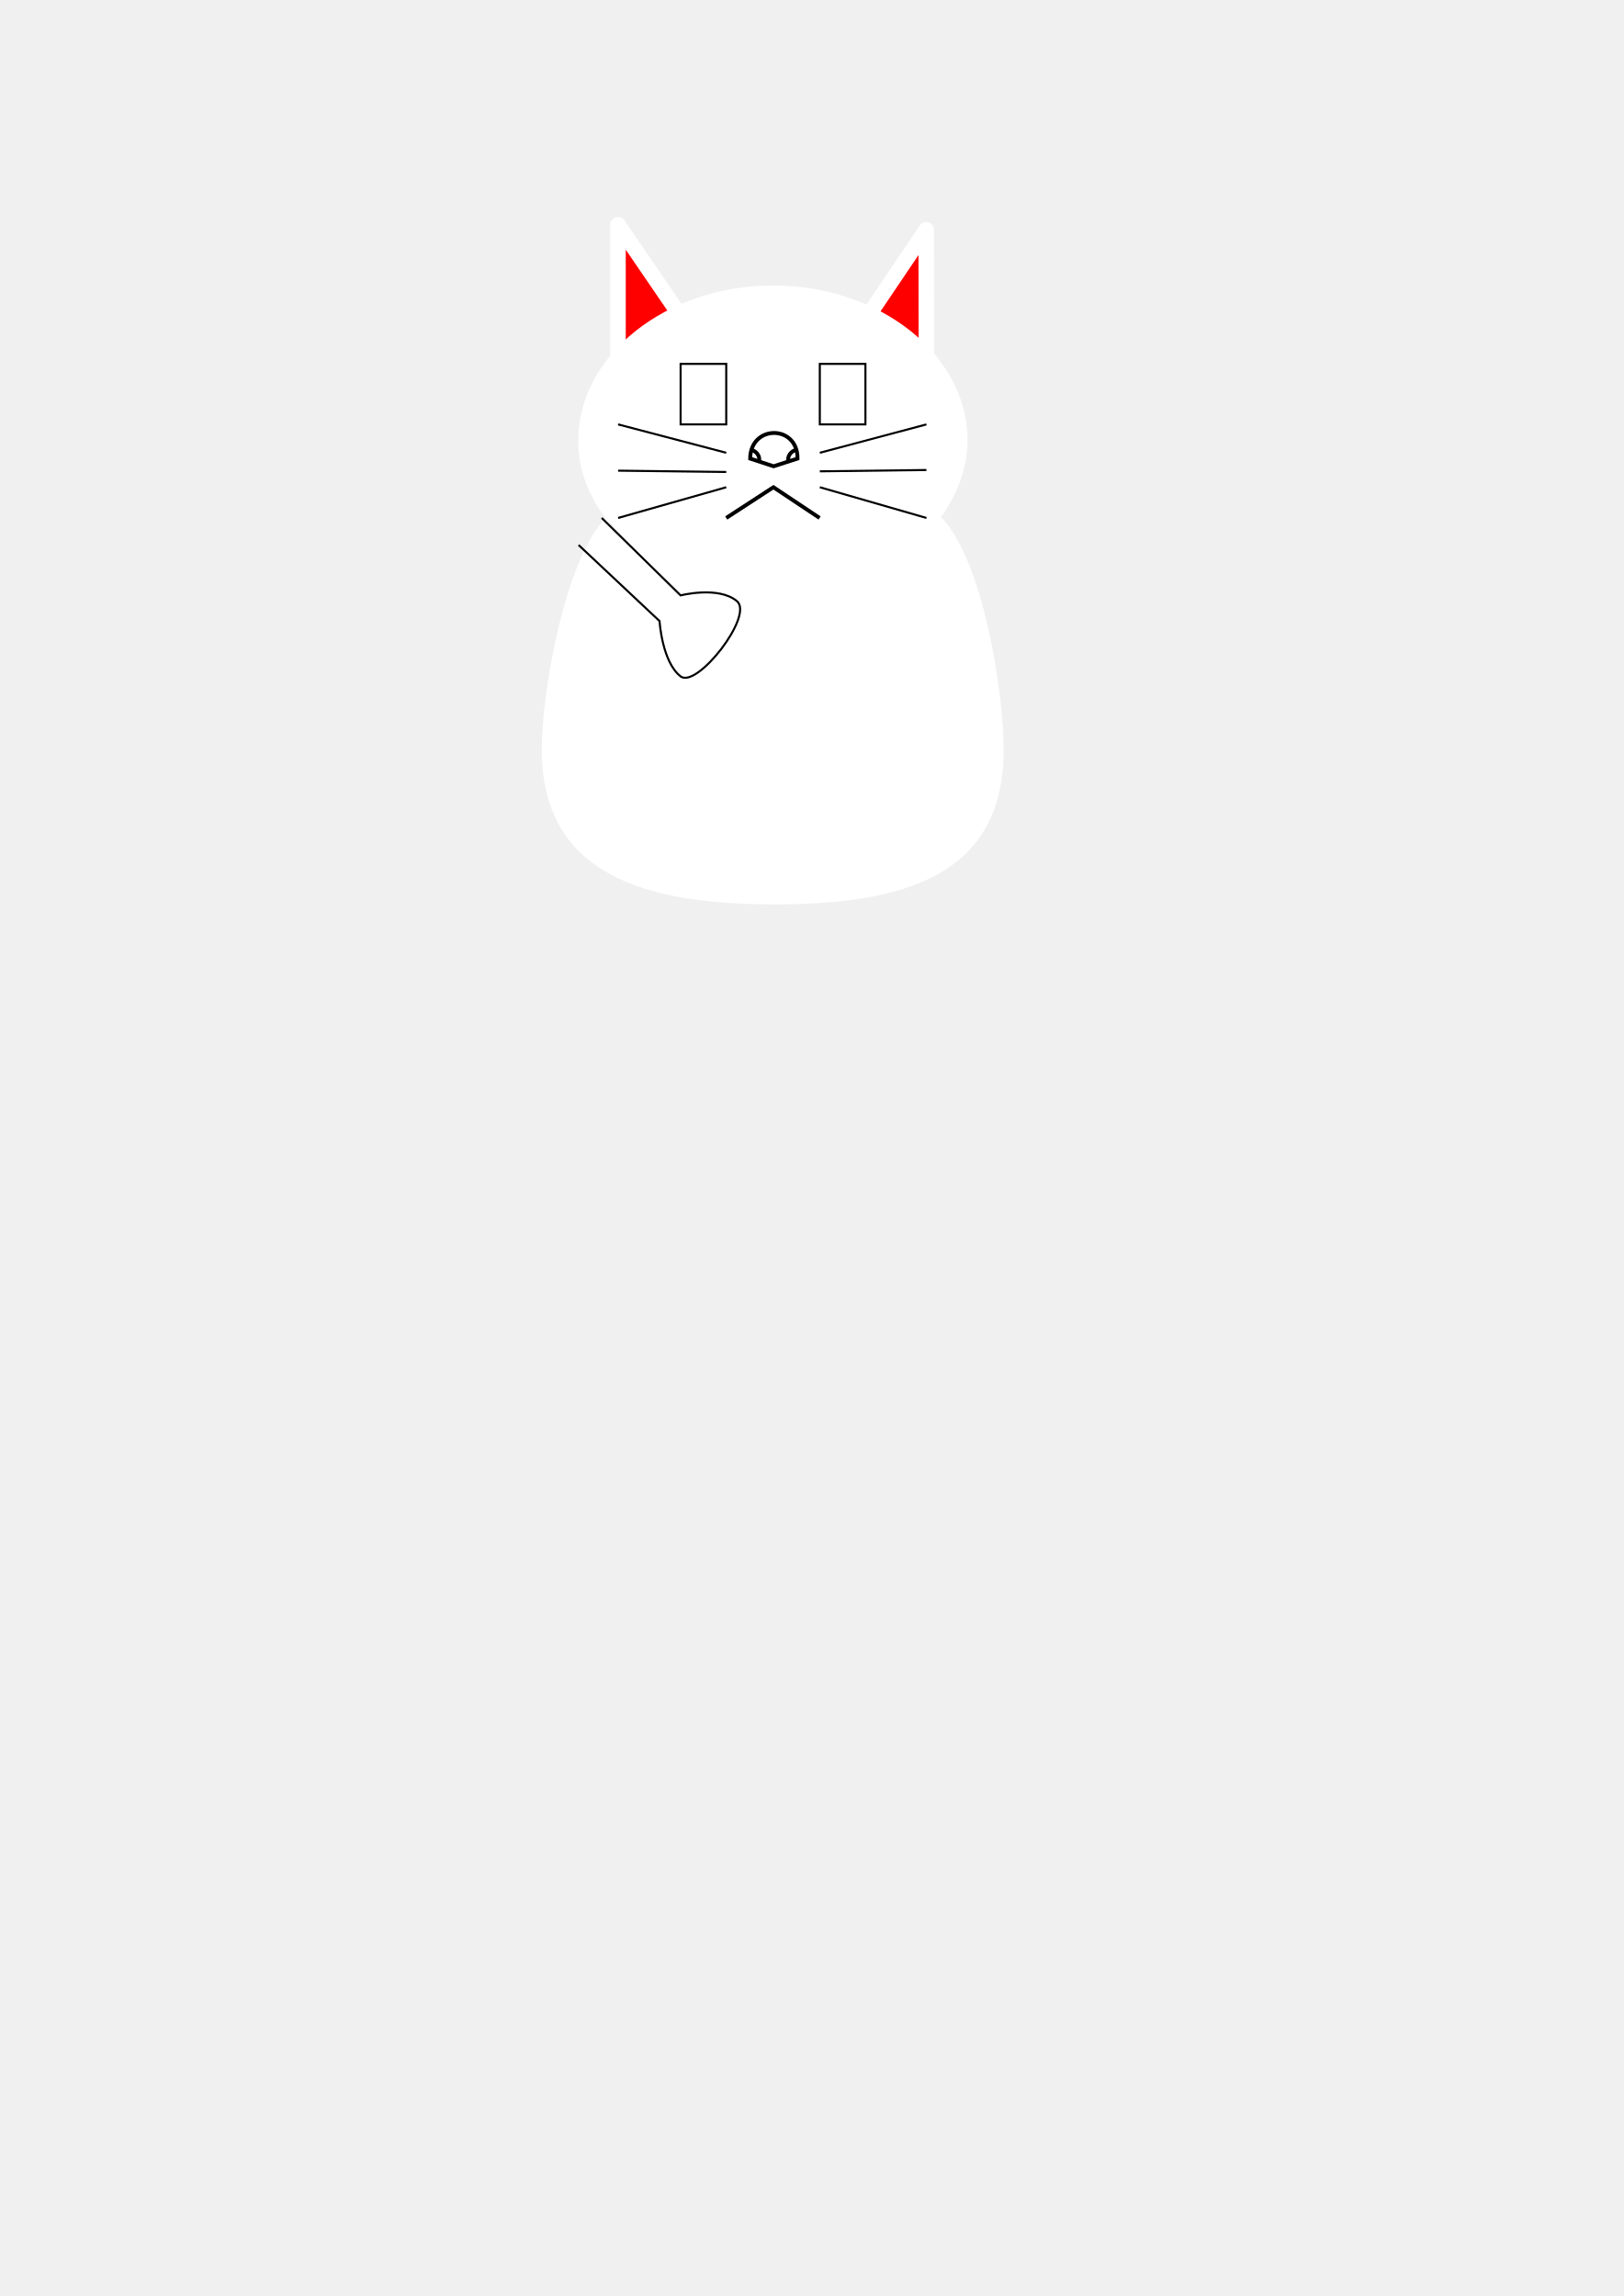
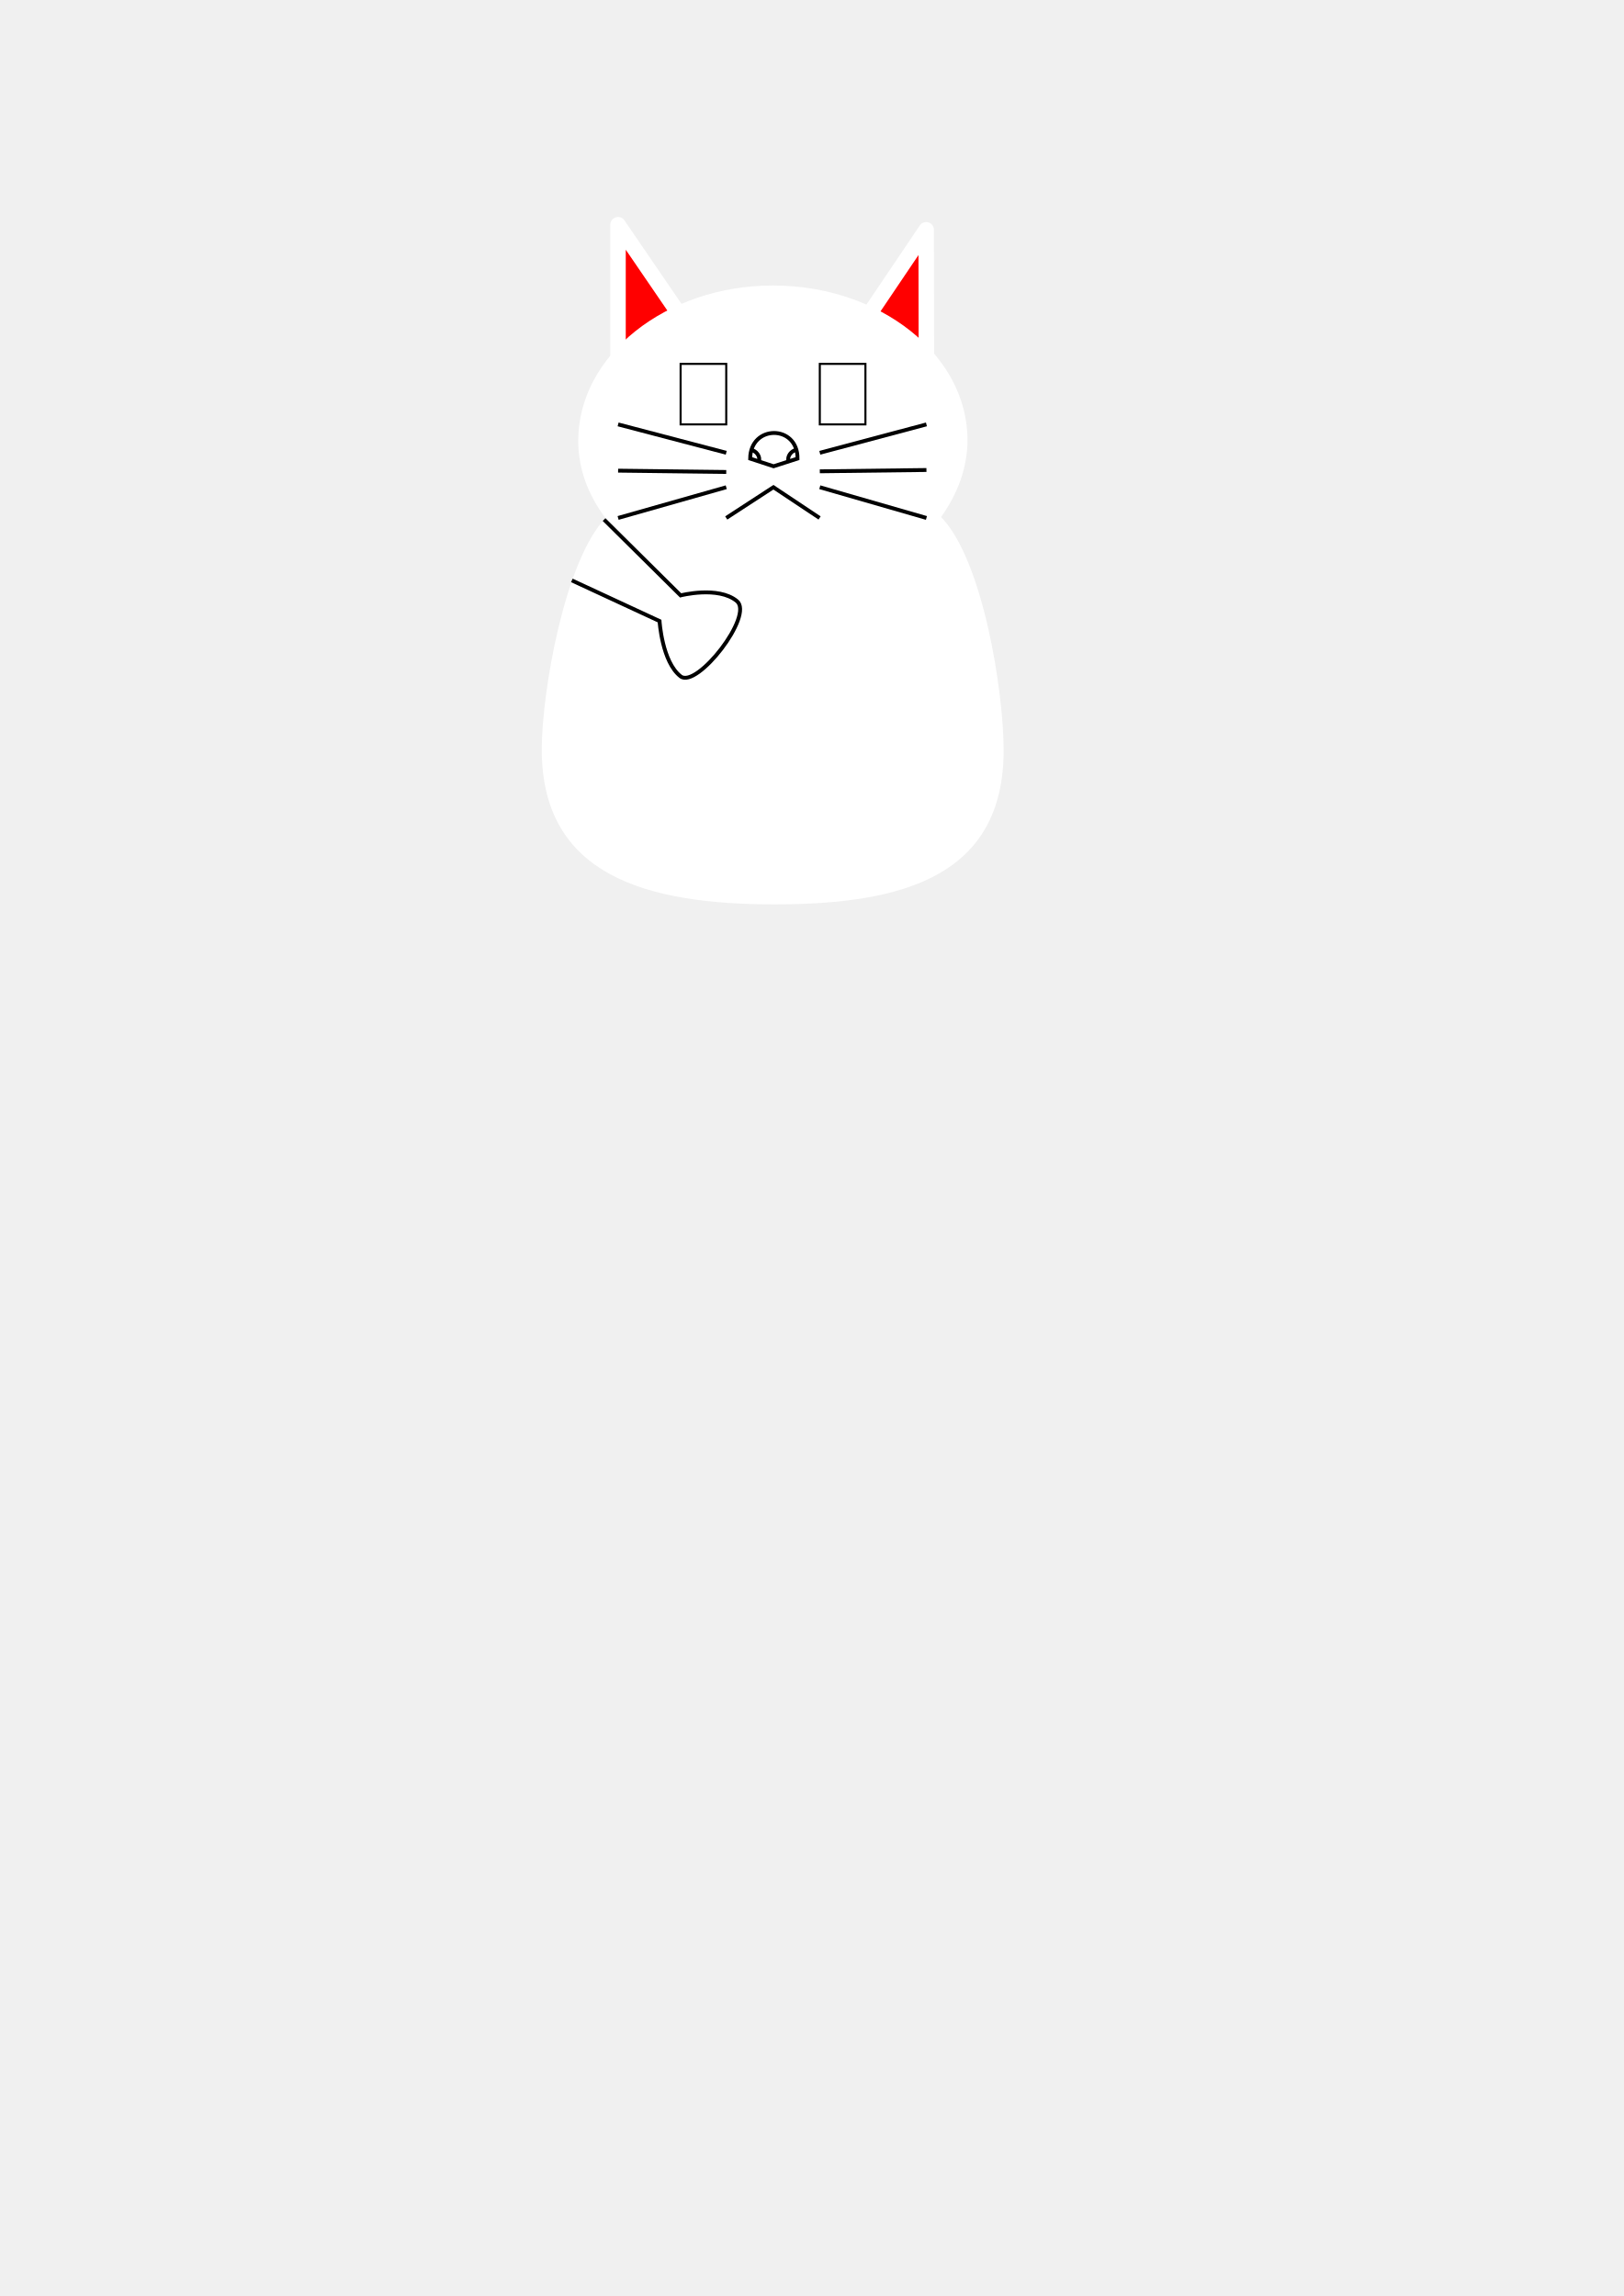
<svg xmlns="http://www.w3.org/2000/svg" xmlns:ns1="http://www.openswatchbook.org/uri/2009/osb" width="210mm" height="297mm" viewBox="0 0 210 297" version="1.1" id="svg8">
  <defs id="defs2">
    <linearGradient id="linearGradient4575" ns1:paint="solid">
      <stop style="stop-color:#000000;stop-opacity:1;" offset="0" id="stop4573" />
    </linearGradient>
  </defs>
  <g id="layer2">
    <path style="fill:#ff0000;fill-opacity:1;stroke:#ffffff;stroke-width:2;stroke-linecap:butt;stroke-linejoin:round;stroke-miterlimit:4;stroke-dasharray:none;stroke-opacity:1;paint-order:markers fill stroke" d="M 79.931,29.066 V 53.139 L 91.575,46.102 Z" id="path4566" />
    <path style="fill:#ff0000;fill-opacity:1;stroke:#ffffff;stroke-width:2;stroke-linecap:butt;stroke-linejoin:round;stroke-miterlimit:4;stroke-dasharray:none;stroke-opacity:1;paint-order:markers fill stroke" d="m 119.788,29.727 -13.781,20.433 13.811,0.463 z" id="path4568" />
  </g>
  <g id="layer1">
    <path style="fill:#ffffff;fill-opacity:1;stroke:none;stroke-width:2.224;stroke-opacity:1" d="m 377.839,139.584 c -52.333,-1.5e-4 -95.189,34.147 -95.189,75.92 0.038,13.567 4.62,26.137 13.317,37.794 -19.866,20.706 -31.094,84.59 -31.146,113.11 -1.8e-4,61.718 51.27,75.744 113.785,75.744 62.515,3.3e-4 111.999,-13.646 111.999,-75.364 -0.006,-28.967 -10.21,-93.186 -30.598,-114.016 8.223,-11.428 12.905,-24.372 12.931,-37.551 0,-41.773 -42.766,-75.637 -95.099,-75.637 z" id="path4524" transform="scale(0.2645833)" />
  </g>
  <g id="layer5">
    <path style="fill:none;stroke:#000000;stroke-width:0.265px;stroke-linecap:butt;stroke-linejoin:miter;stroke-opacity:1" d="m 88.026,47.07 v 7.827 h 5.901 v -7.827 z" id="path4607" />
    <path style="fill:none;stroke:#000000;stroke-width:0.265px;stroke-linecap:butt;stroke-linejoin:miter;stroke-opacity:1" d="m 106.029,47.07 v 7.827 h 5.901 v -7.827 z" id="path4609" />
  </g>
  <g id="layer6">
    <path id="path4623-1" style="fill:none;stroke:#000000;stroke-width:0.5;stroke-linecap:butt;stroke-linejoin:miter;stroke-miterlimit:4;stroke-dasharray:none;stroke-opacity:1" d="m 101.987,59.711 c -0.234,-0.687 0.378,-1.416 1.006,-1.517 m -4.843,1.521 c 0.234,-0.687 -0.378,-1.416 -1.006,-1.517 m -0.123,1.122 c 0.044,-4.42 6.163,-4.413 6.126,0 l -3.095,0.994 z" />
  </g>
  <g id="layer8">
-     <path style="fill:none;stroke:#000000;stroke-width:0.265px;stroke-linecap:butt;stroke-linejoin:miter;stroke-opacity:1" d="m 77.826,67 10.2,10.018 c 0,0 4.851,-1.248 7.263,0.724 2.3,1.832 -5.155,11.381 -7.263,9.752 -2.405,-1.863 -2.725,-7.156 -2.725,-7.156 l -10.466,-9.835" id="path4644" />
-     <path style="fill:none;stroke:#000000;stroke-width:0.265px;stroke-linecap:butt;stroke-linejoin:miter;stroke-opacity:1" d="M 106.029,58.57 119.818,54.898" id="path4646" />
-     <path style="fill:none;stroke:#000000;stroke-width:0.265px;stroke-linecap:butt;stroke-linejoin:miter;stroke-opacity:1" d="m 106.029,60.967 13.79,-0.17" id="path4648" />
-     <path style="fill:none;stroke:#000000;stroke-width:0.265px;stroke-linecap:butt;stroke-linejoin:miter;stroke-opacity:1" d="m 106.029,63.026 13.79,3.974" id="path4650" />
-     <path style="fill:none;stroke:#000000;stroke-width:0.265px;stroke-linecap:butt;stroke-linejoin:miter;stroke-opacity:1" d="M 93.927,58.57 79.942,54.898" id="path4652" />
-     <path style="fill:none;stroke:#000000;stroke-width:0.265px;stroke-linecap:butt;stroke-linejoin:miter;stroke-opacity:1" d="M 93.927,61.052 79.942,60.882" id="path4654" />
-     <path style="fill:none;stroke:#000000;stroke-width:0.265px;stroke-linecap:butt;stroke-linejoin:miter;stroke-opacity:1" d="M 93.927,63.026 79.942,67" id="path4656" />
+     <path style="fill:none;stroke:#000000;stroke-width:0.5;stroke-linecap:butt;stroke-linejoin:miter;stroke-miterlimit:4;stroke-dasharray:none;stroke-opacity:1" d="m 78.127,67.21 9.899,9.807 c 0,0 4.851,-1.248 7.263,0.724 2.3,1.832 -5.155,11.381 -7.263,9.752 -2.405,-1.863 -2.725,-7.156 -2.725,-7.156 L 73.962,75.079" id="path4644" />
  </g>
  <g id="layer7">
-     <path style="fill:none;stroke:#000000;stroke-width:0.5;stroke-linecap:butt;stroke-linejoin:miter;stroke-opacity:1;stroke-miterlimit:4;stroke-dasharray:none" d="m 93.927,67 6.103,-3.974 5.97,3.974" id="path4619" />
+     <path style="fill:none;stroke:#000000;stroke-width:0.5;stroke-linecap:butt;stroke-linejoin:miter;stroke-miterlimit:4;stroke-dasharray:none;stroke-opacity:1" d="m 93.927,67 6.103,-3.974 5.97,3.974" id="path4619" />
+   </g>
+   <g id="layer9">
+     <path style="fill:none;stroke:#000000;stroke-width:0.5;stroke-linecap:butt;stroke-linejoin:miter;stroke-miterlimit:4;stroke-dasharray:none;stroke-opacity:1" d="M 106.029,58.57 119.818,54.898" id="path4646" />
+     <path style="fill:none;stroke:#000000;stroke-width:0.5;stroke-linecap:butt;stroke-linejoin:miter;stroke-miterlimit:4;stroke-dasharray:none;stroke-opacity:1" d="m 106.029,60.967 13.79,-0.17" id="path4648" />
+     <path style="fill:none;stroke:#000000;stroke-width:0.5;stroke-linecap:butt;stroke-linejoin:miter;stroke-miterlimit:4;stroke-dasharray:none;stroke-opacity:1" d="m 106.029,63.026 13.79,3.974" id="path4650" />
+     <path style="fill:none;stroke:#000000;stroke-width:0.5;stroke-linecap:butt;stroke-linejoin:miter;stroke-miterlimit:4;stroke-dasharray:none;stroke-opacity:1" d="M 93.927,58.57 79.942,54.898" id="path4652" />
+     <path style="fill:none;stroke:#000000;stroke-width:0.5;stroke-linecap:butt;stroke-linejoin:miter;stroke-miterlimit:4;stroke-dasharray:none;stroke-opacity:1" d="M 93.927,61.052 79.942,60.882" id="path4654" />
+     <path style="fill:none;stroke:#000000;stroke-width:0.5;stroke-linecap:butt;stroke-linejoin:miter;stroke-miterlimit:4;stroke-dasharray:none;stroke-opacity:1" d="M 93.927,63.026 79.942,67" id="path4656" />
  </g>
</svg>
